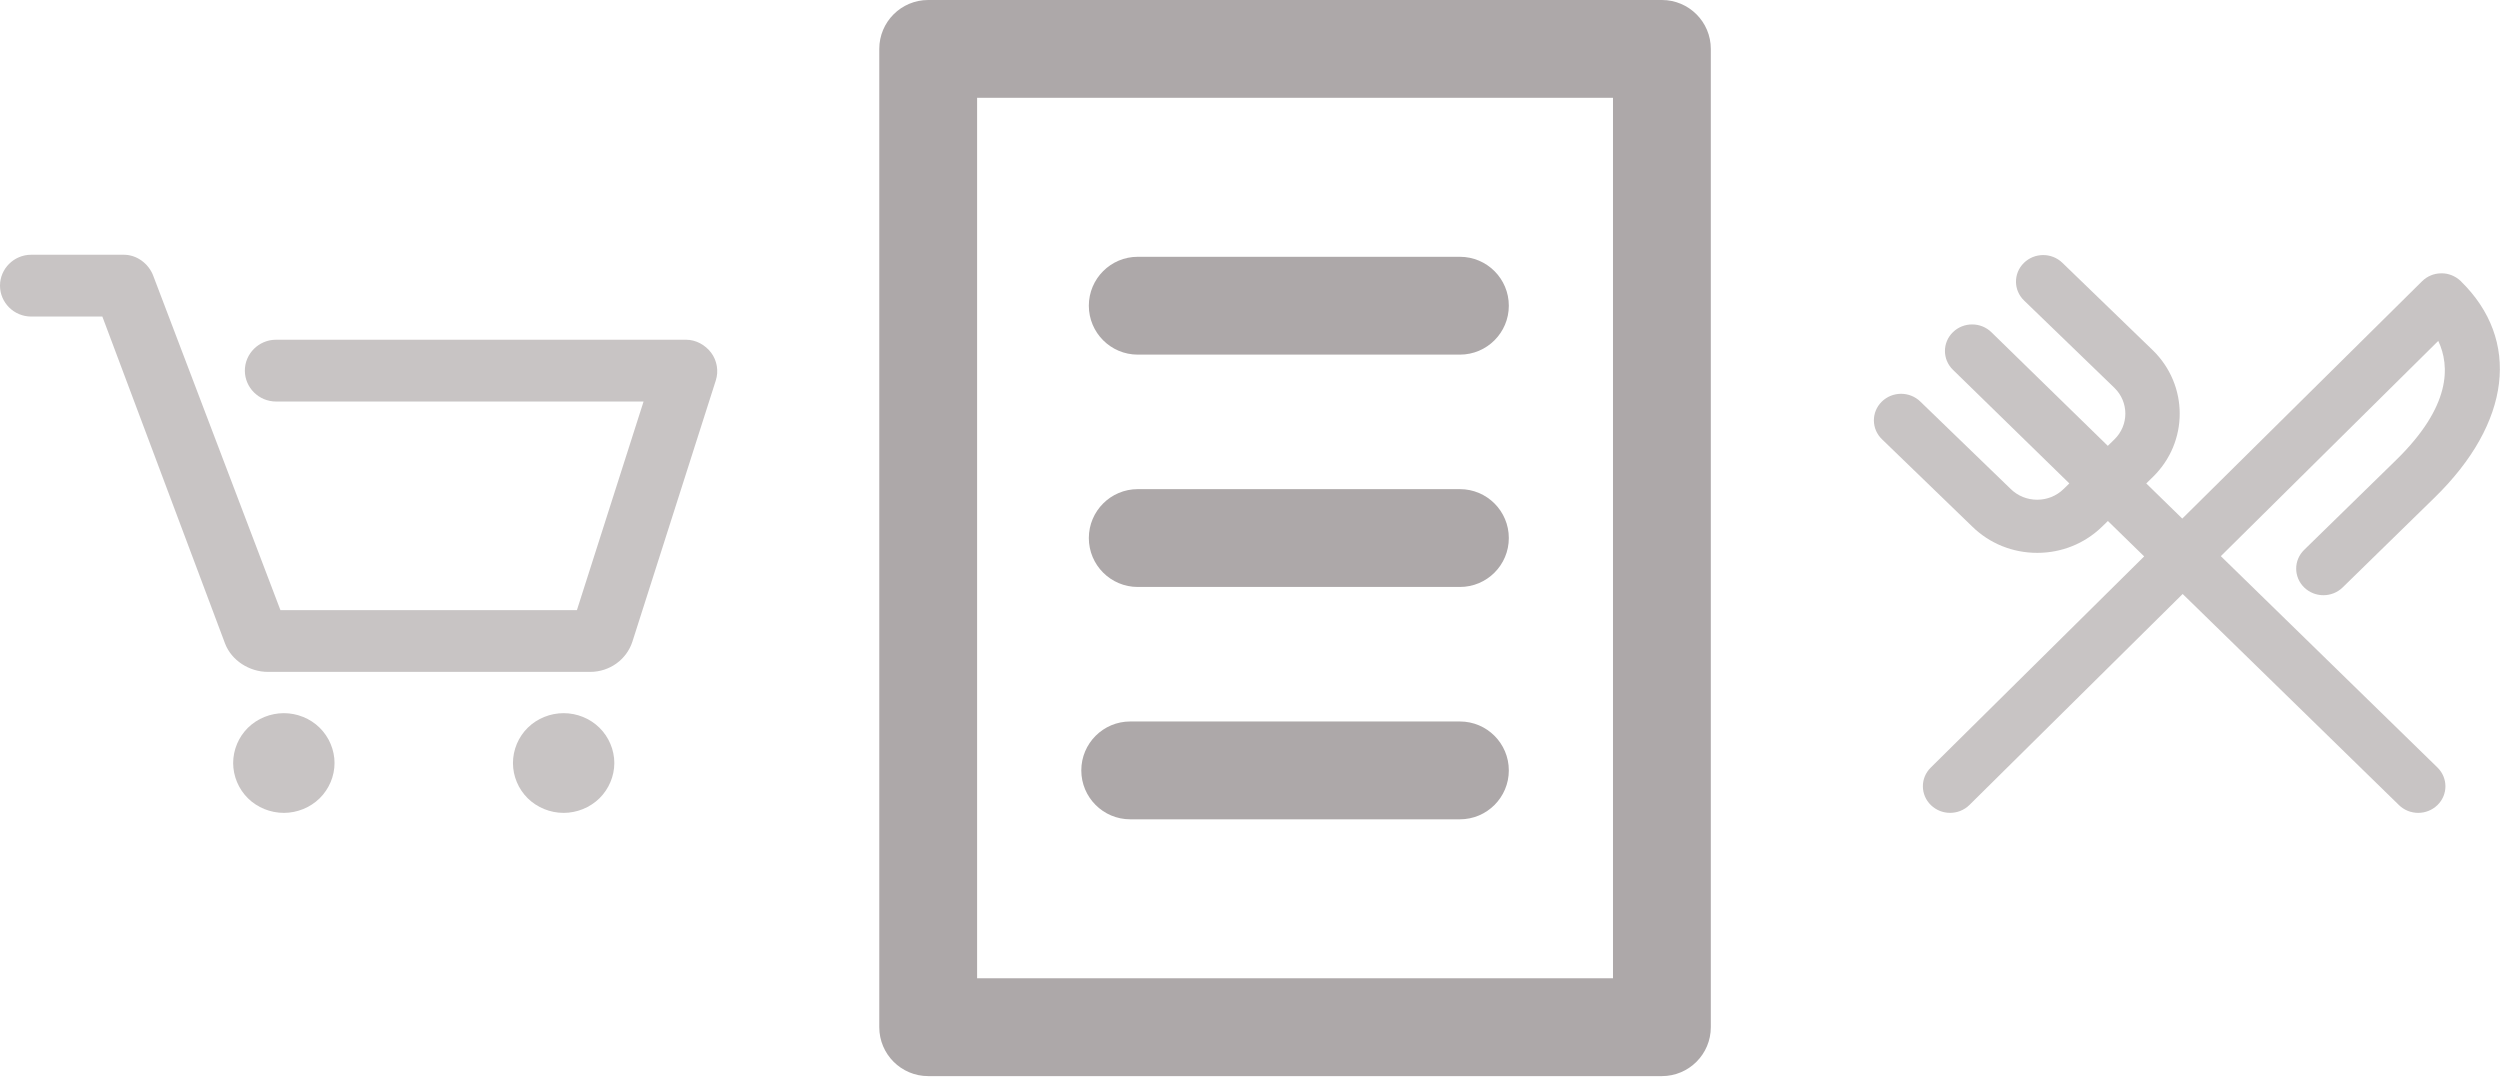
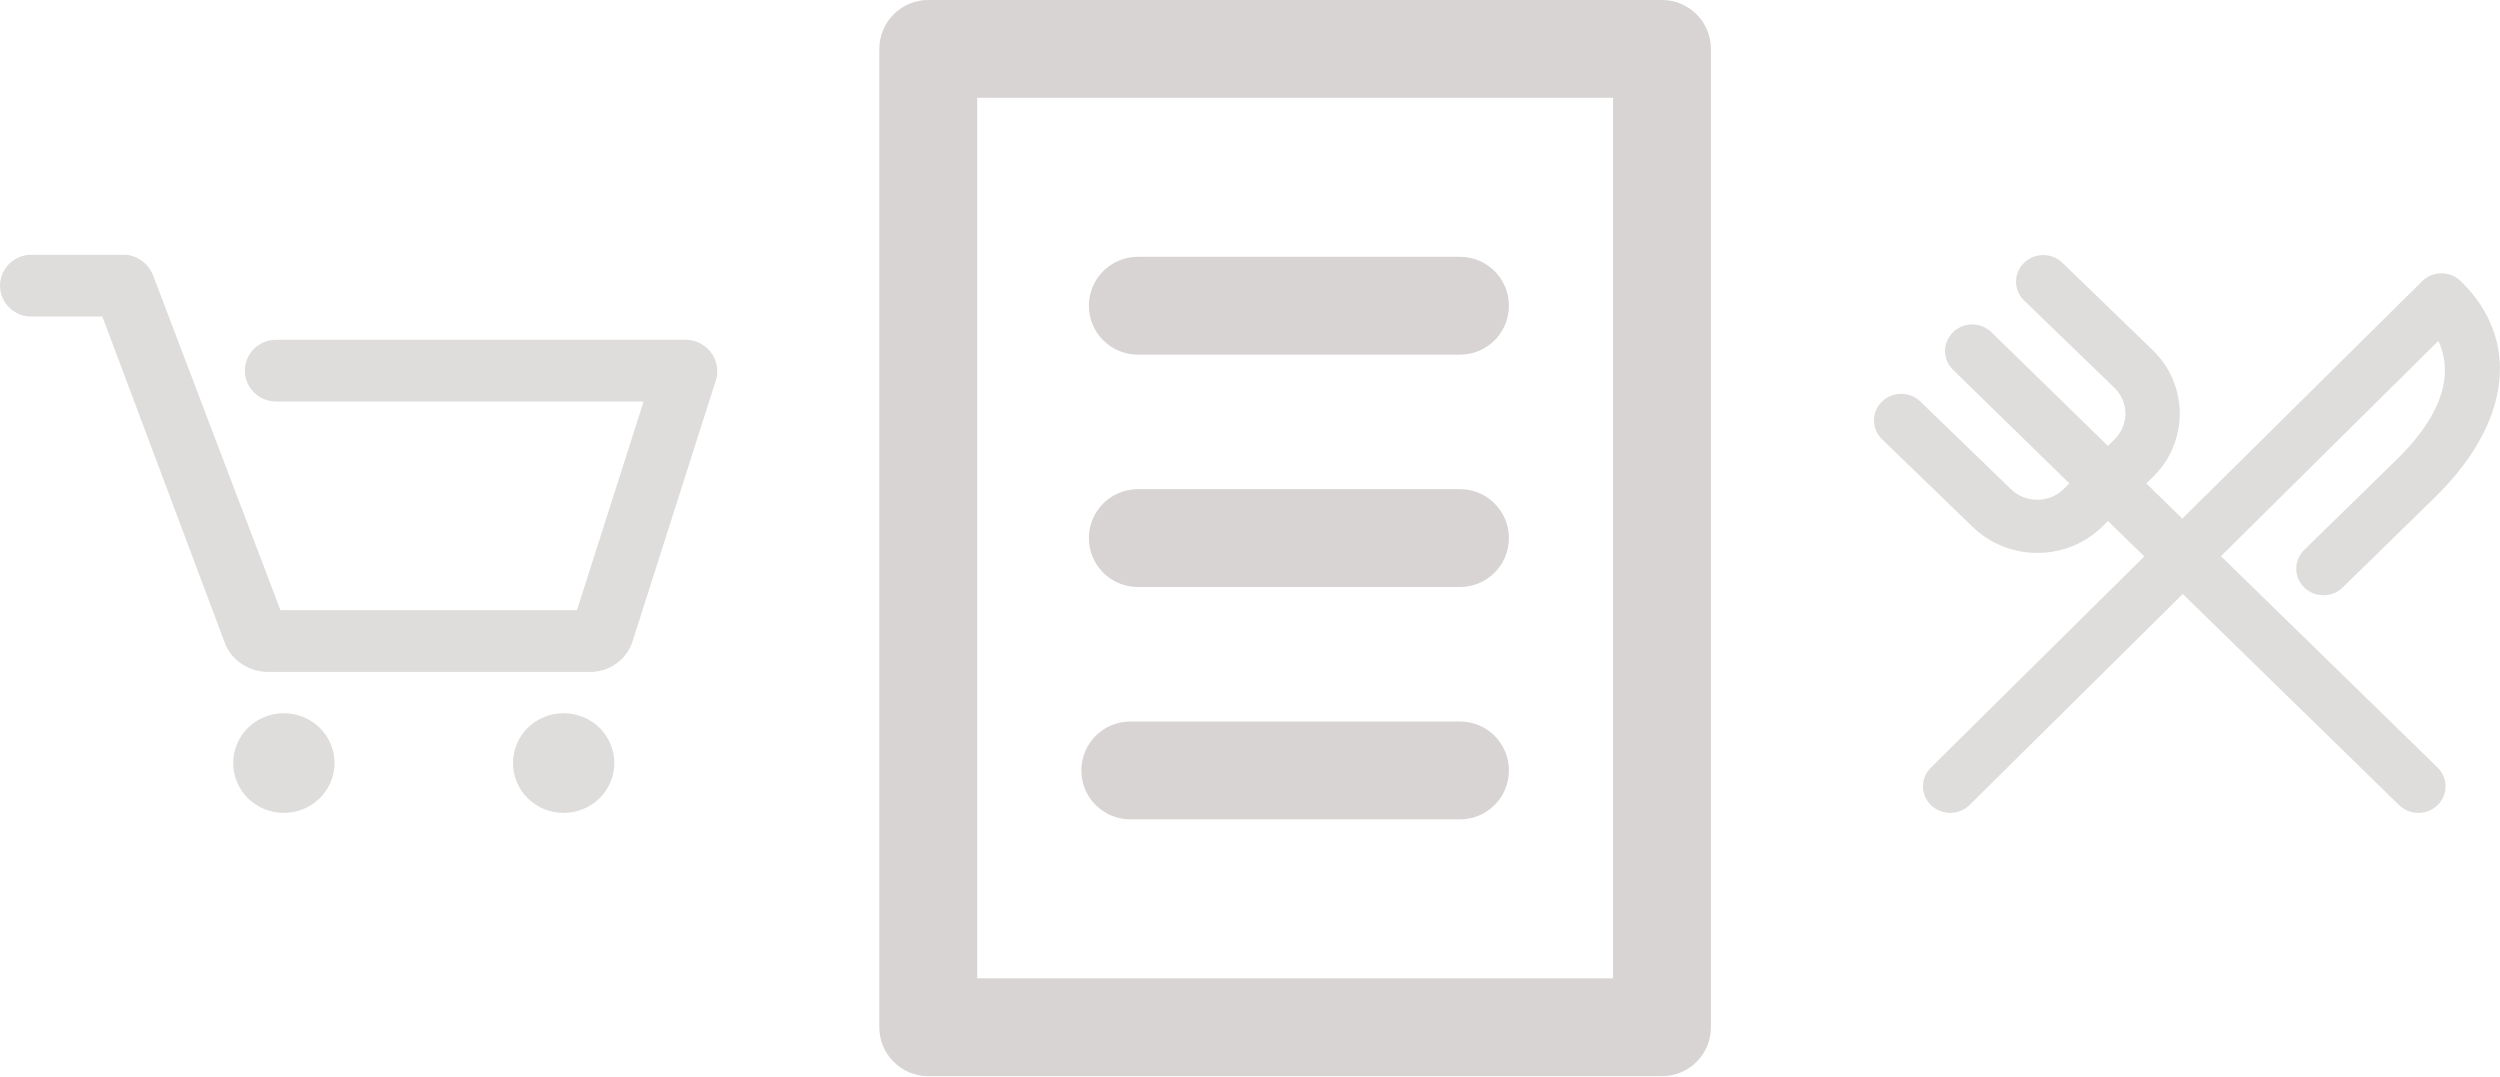
- <svg xmlns="http://www.w3.org/2000/svg" version="1.1" id="Layer_1" x="0px" y="0px" width="204.441px" height="88px" viewBox="0 0 204.441 88" enable-background="new 0 0 204.441 88" xml:space="preserve">
-   <path id="XMLID_1960_" fill="#ADA8A9" d="M139.904,4c0-2.209-1.791-4-4-4h-60c-2.209,0-4,1.791-4,4v80c0,2.209,1.791,4,4,4h60  c2.209,0,4-1.791,4-4V4z M131.904,80h-52V8h52V80z M88.425,63c0-2.209,1.791-4,4-4h26.961c2.209,0,4,1.791,4,4s-1.791,4-4,4H92.425  C90.216,67,88.425,65.209,88.425,63z M89.041,44c0-2.209,1.791-4,4-4h26.345c2.209,0,4,1.791,4,4s-1.791,4-4,4H93.041  C90.832,48,89.041,46.209,89.041,44z M89.041,25c0-2.209,1.791-4,4-4h26.345c2.209,0,4,1.791,4,4s-1.791,4-4,4H93.041  C90.832,29,89.041,27.209,89.041,25z" />
-   <path id="XMLID_1732_" opacity="0.8" fill="#BAB5B5" d="M58.536,31.11l-6.814,21.341c-0.479,1.497-1.874,2.494-3.468,2.494h-26.34  c-1.513,0-2.982-0.928-3.51-2.32L8.37,25.886H2.55C1.142,25.886,0,24.745,0,23.36c0-1.386,1.142-2.527,2.55-2.527h7.582  c1.06,0,2.018,0.723,2.392,1.698l10.407,27.361h24.248l5.45-17.057H22.574c-1.408,0-2.551-1.142-2.551-2.527  c0-1.385,1.143-2.526,2.551-2.526h33.528c0.812,0,1.577,0.426,2.059,1.07C58.639,29.497,58.779,30.348,58.536,31.11z M23.213,58.32  c-1.09,0-2.161,0.432-2.934,1.19c-0.771,0.759-1.212,1.814-1.212,2.888c0,1.072,0.441,2.125,1.212,2.886  c0.771,0.758,1.843,1.19,2.934,1.19s2.155-0.434,2.926-1.19c0.772-0.761,1.218-1.813,1.218-2.886c0-1.073-0.445-2.129-1.218-2.888  C25.368,58.752,24.303,58.32,23.213,58.32z M46.093,58.32c-1.097,0-2.161,0.432-2.933,1.19c-0.772,0.759-1.212,1.814-1.212,2.888  c0,1.072,0.439,2.125,1.212,2.886c0.771,0.758,1.836,1.19,2.933,1.19c1.09,0,2.155-0.434,2.926-1.19  c0.772-0.761,1.218-1.813,1.218-2.886c0-1.073-0.445-2.129-1.218-2.888C48.248,58.752,47.184,58.32,46.093,58.32z" />
-   <path id="XMLID_1393_" opacity="0.8" fill="#BAB5B5" d="M199.327,62.764c0.868,0.85,0.868,2.227-0.001,3.072  c-0.437,0.425-1.005,0.637-1.574,0.637s-1.14-0.212-1.574-0.637l-17.687-17.262l-17.435,17.251c-0.436,0.432-1.01,0.647-1.585,0.647  c-0.563,0-1.129-0.209-1.562-0.627c-0.875-0.842-0.886-2.217-0.022-3.07L175.343,45.5l-2.968-2.895l-0.473,0.461  c-1.419,1.383-3.302,2.145-5.306,2.145c-2.005,0-3.889-0.762-5.306-2.145l-7.391-7.148c-0.873-0.845-0.88-2.22-0.015-3.071  c0.865-0.852,2.274-0.858,3.147-0.014l7.397,7.154c0.584,0.57,1.351,0.879,2.165,0.879s1.58-0.31,2.156-0.872l0.474-0.462  l-9.521-9.294c-0.869-0.848-0.869-2.223,0-3.071c0.868-0.847,2.276-0.848,3.146,0l9.521,9.293l0.543-0.53  c1.189-1.161,1.189-3.05,0-4.211l-7.393-7.146c-0.873-0.844-0.88-2.22-0.015-3.071c0.865-0.852,2.272-0.859,3.146-0.014l7.398,7.154  c2.933,2.862,2.933,7.508,0.007,10.362l-0.542,0.529l2.945,2.875l19.613-19.411c0.417-0.413,0.983-0.645,1.576-0.646  c0.574-0.011,1.163,0.227,1.582,0.636c4.937,4.816,4.117,11.601-2.136,17.704l-7.519,7.346c-0.868,0.849-2.276,0.85-3.147,0.002  c-0.869-0.848-0.871-2.225-0.002-3.072l7.52-7.346c4.521-4.413,4.409-7.706,3.447-9.743L181.611,45.48L199.327,62.764z" />
+ <svg xmlns="http://www.w3.org/2000/svg" version="1.1" x="0px" y="0px" width="204.43px" height="88px" viewBox="0 0 204.43 88" style="enable-background:new 0 0 204.43 88;" xml:space="preserve">
+   <g id="LogoGray">
+     <g>
+       <path id="XMLID_5_" style="fill:#D7D4D3;" d="M139.904,4c0-2.209-1.791-4-4-4h-60c-2.209,0-4,1.791-4,4v80c0,2.209,1.791,4,4,4h60    c2.209,0,4-1.791,4-4V4z M131.904,80h-52V8h52V80z M88.425,63c0-2.209,1.791-4,4-4h26.962c2.209,0,4,1.791,4,4s-1.791,4-4,4    H92.425C90.216,67,88.425,65.209,88.425,63z M89.041,44c0-2.209,1.791-4,4-4h26.346c2.209,0,4,1.791,4,4s-1.791,4-4,4H93.041    C90.832,48,89.041,46.209,89.041,44z M89.041,25c0-2.209,1.791-4,4-4h26.346c2.209,0,4,1.791,4,4s-1.791,4-4,4H93.041    C90.832,29,89.041,27.209,89.041,25z" />
+       <path id="XMLID_4_" style="opacity:0.8;fill:#D7D4D3;enable-background:new    ;" d="M58.536,31.11l-6.814,21.341    c-0.479,1.497-1.874,2.494-3.468,2.494h-26.34c-1.513,0-2.982-0.929-3.51-2.32L8.37,25.886H2.55C1.142,25.886,0,24.745,0,23.36    c0-1.387,1.142-2.527,2.55-2.527h7.582c1.06,0,2.018,0.723,2.392,1.698l10.407,27.36h24.248l5.45-17.057H22.574    c-1.408,0-2.551-1.142-2.551-2.527c0-1.385,1.143-2.525,2.551-2.525h33.528c0.812,0,1.577,0.426,2.059,1.069    C58.639,29.497,58.779,30.348,58.536,31.11z M23.213,58.32c-1.09,0-2.161,0.432-2.934,1.189c-0.771,0.759-1.212,1.814-1.212,2.889    c0,1.071,0.441,2.125,1.212,2.886c0.771,0.758,1.843,1.189,2.934,1.189c1.091,0,2.155-0.434,2.926-1.189    c0.772-0.761,1.218-1.813,1.218-2.886c0-1.073-0.445-2.13-1.218-2.889C25.368,58.752,24.303,58.32,23.213,58.32z M46.093,58.32    c-1.097,0-2.161,0.432-2.933,1.189c-0.772,0.759-1.212,1.814-1.212,2.889c0,1.071,0.439,2.125,1.212,2.886    c0.771,0.758,1.836,1.189,2.933,1.189c1.09,0,2.155-0.434,2.926-1.189c0.772-0.761,1.218-1.813,1.218-2.886    c0-1.073-0.445-2.13-1.218-2.889C48.248,58.752,47.184,58.32,46.093,58.32z" />
+       <path id="XMLID_3_" style="opacity:0.8;fill:#D7D4D3;enable-background:new    ;" d="M199.327,62.764    c0.868,0.851,0.868,2.228-0.001,3.072c-0.438,0.425-1.006,0.637-1.574,0.637s-1.141-0.212-1.574-0.637l-17.687-17.262    l-17.435,17.251c-0.437,0.432-1.011,0.646-1.586,0.646c-0.562,0-1.129-0.209-1.562-0.627c-0.875-0.842-0.886-2.217-0.022-3.069    L175.343,45.5l-2.968-2.895l-0.473,0.461c-1.42,1.383-3.303,2.145-5.307,2.145c-2.005,0-3.889-0.762-5.306-2.145l-7.392-7.148    c-0.873-0.845-0.879-2.22-0.015-3.071c0.865-0.852,2.274-0.857,3.147-0.014l7.396,7.154c0.584,0.569,1.352,0.879,2.165,0.879    c0.814,0,1.58-0.311,2.156-0.872l0.474-0.462l-9.521-9.294c-0.869-0.849-0.869-2.224,0-3.071c0.868-0.847,2.276-0.848,3.146,0    l9.521,9.293l0.543-0.53c1.189-1.161,1.189-3.05,0-4.211l-7.393-7.146c-0.873-0.845-0.881-2.221-0.016-3.071    c0.865-0.852,2.271-0.859,3.146-0.014l7.397,7.153c2.933,2.862,2.933,7.509,0.007,10.362l-0.541,0.529l2.944,2.875l19.612-19.411    c0.418-0.413,0.984-0.646,1.576-0.646c0.574-0.011,1.164,0.228,1.582,0.637c4.938,4.815,4.117,11.601-2.136,17.704l-7.519,7.346    c-0.868,0.849-2.276,0.85-3.147,0.002c-0.868-0.848-0.87-2.225-0.002-3.072l7.521-7.346c4.521-4.413,4.408-7.706,3.447-9.743    L181.611,45.48L199.327,62.764z" />
+     </g>
+   </g>
+   <g id="Layer_1">
+ </g>
</svg>
